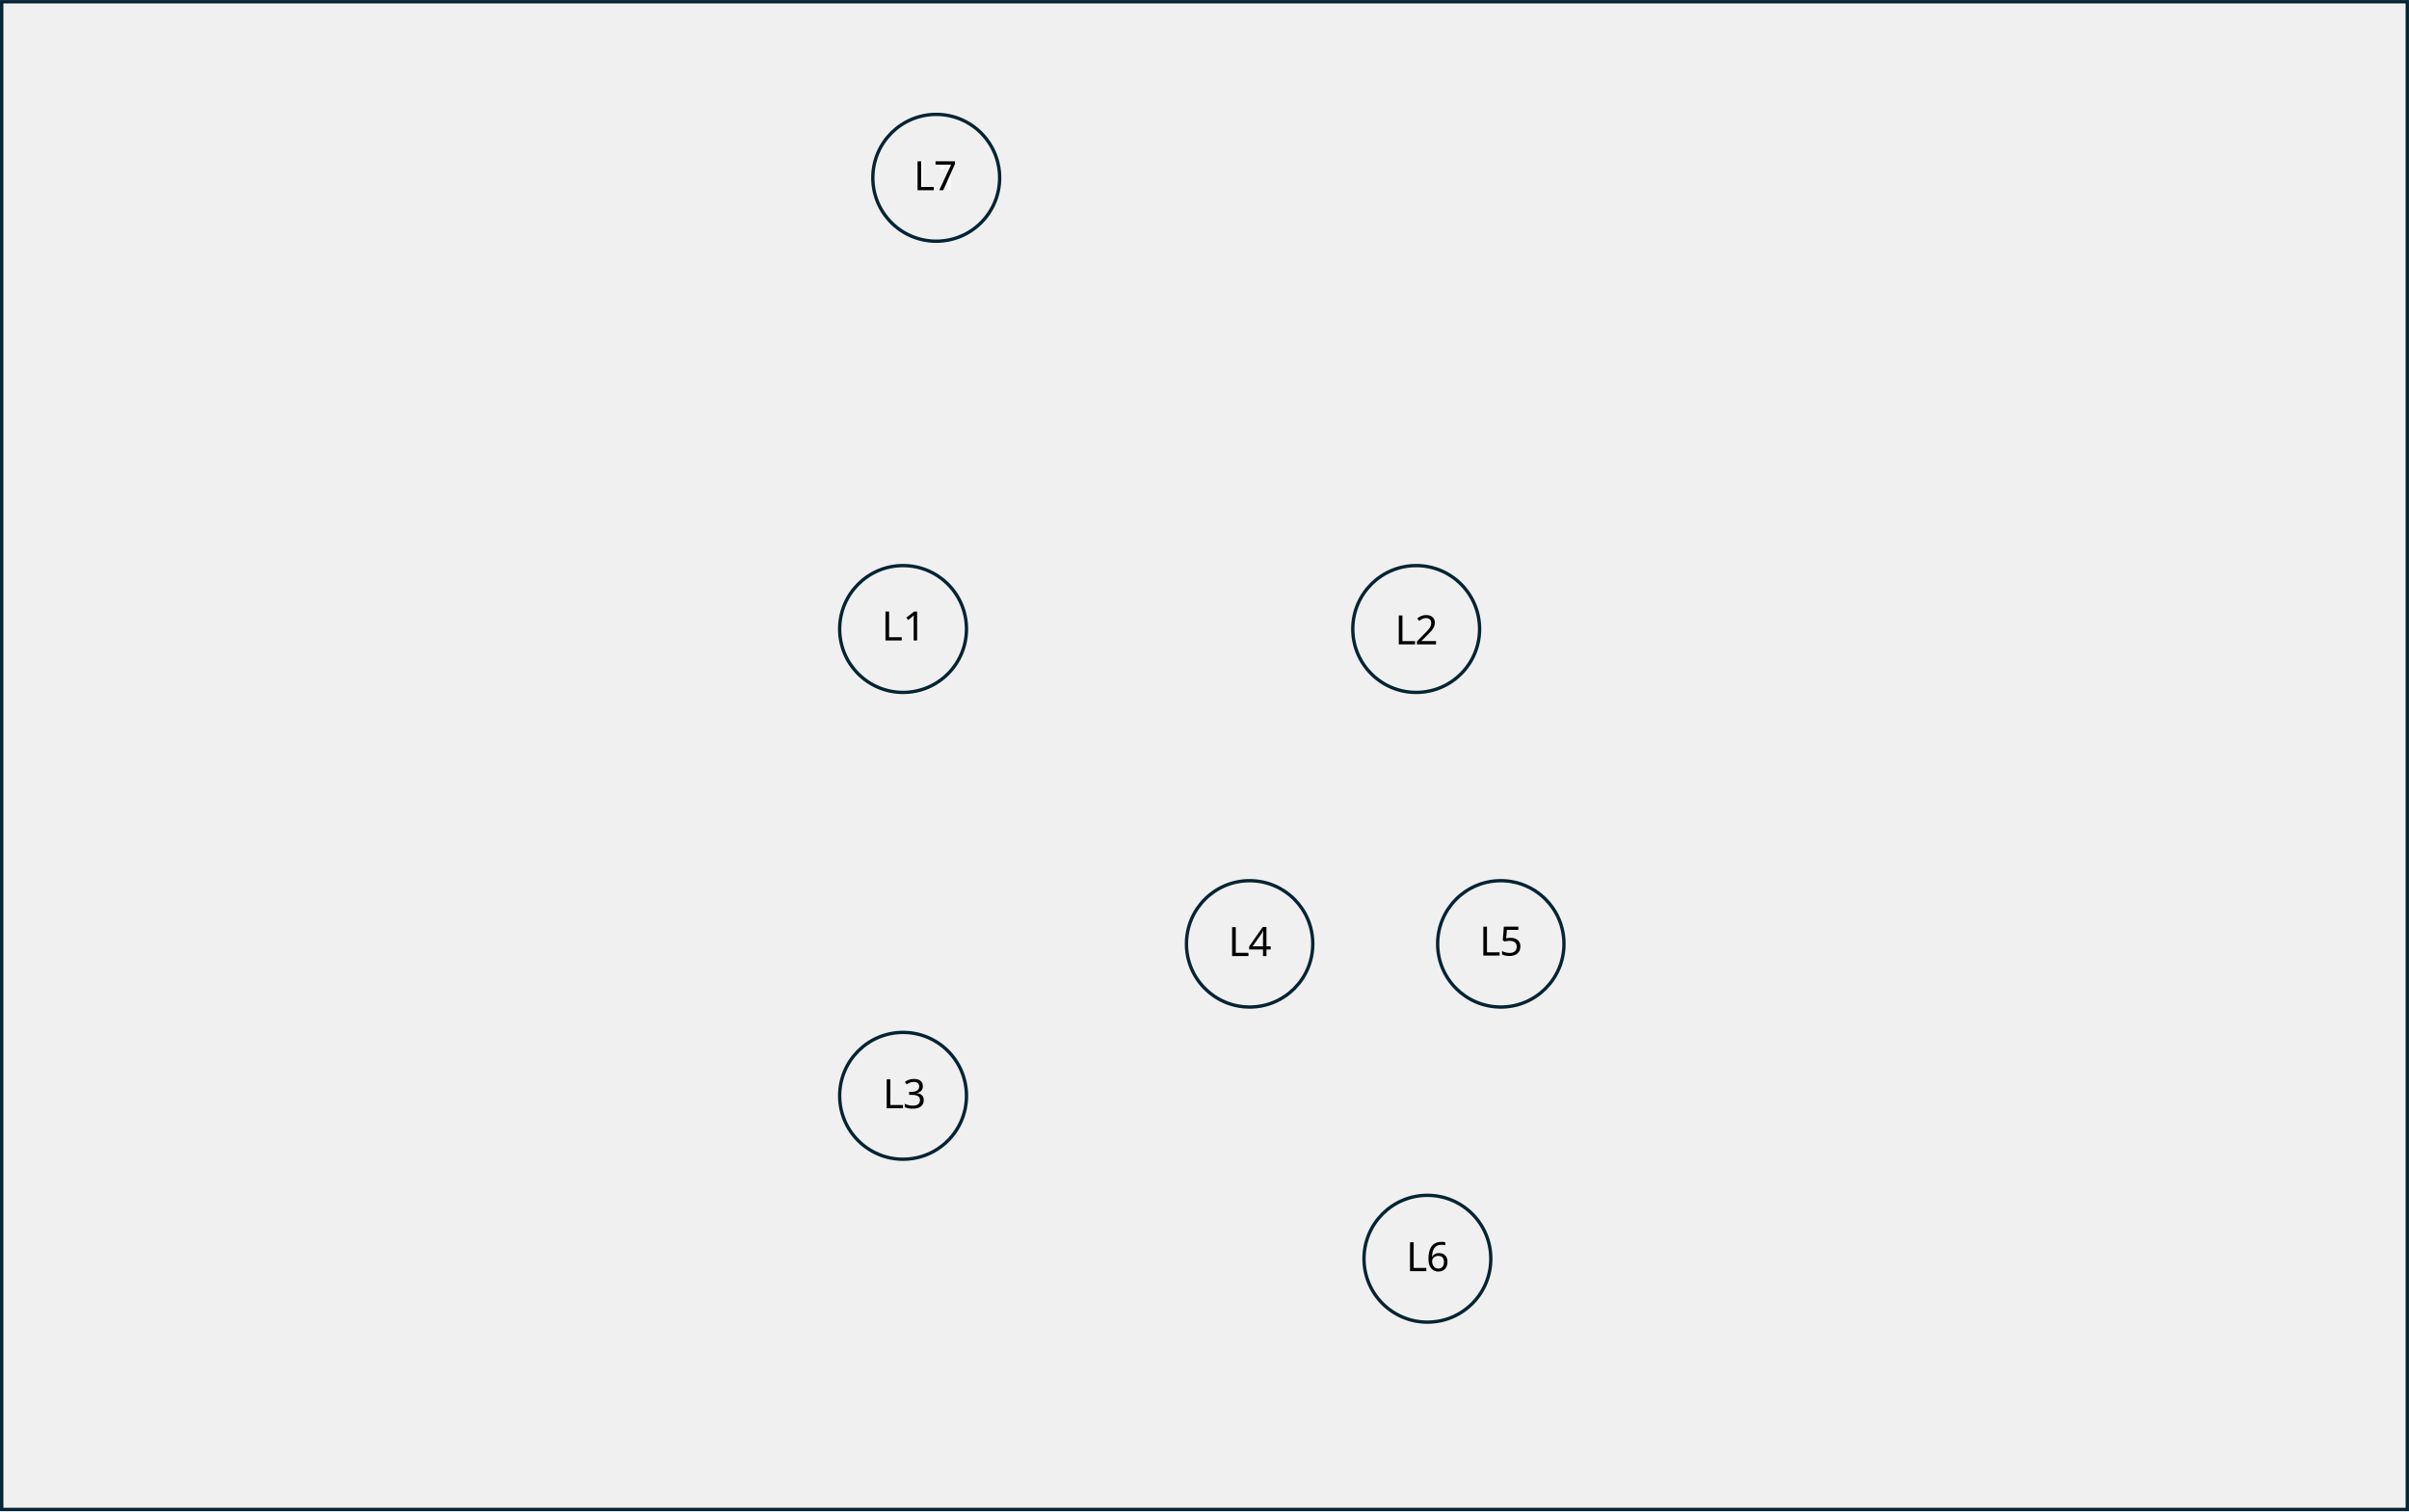
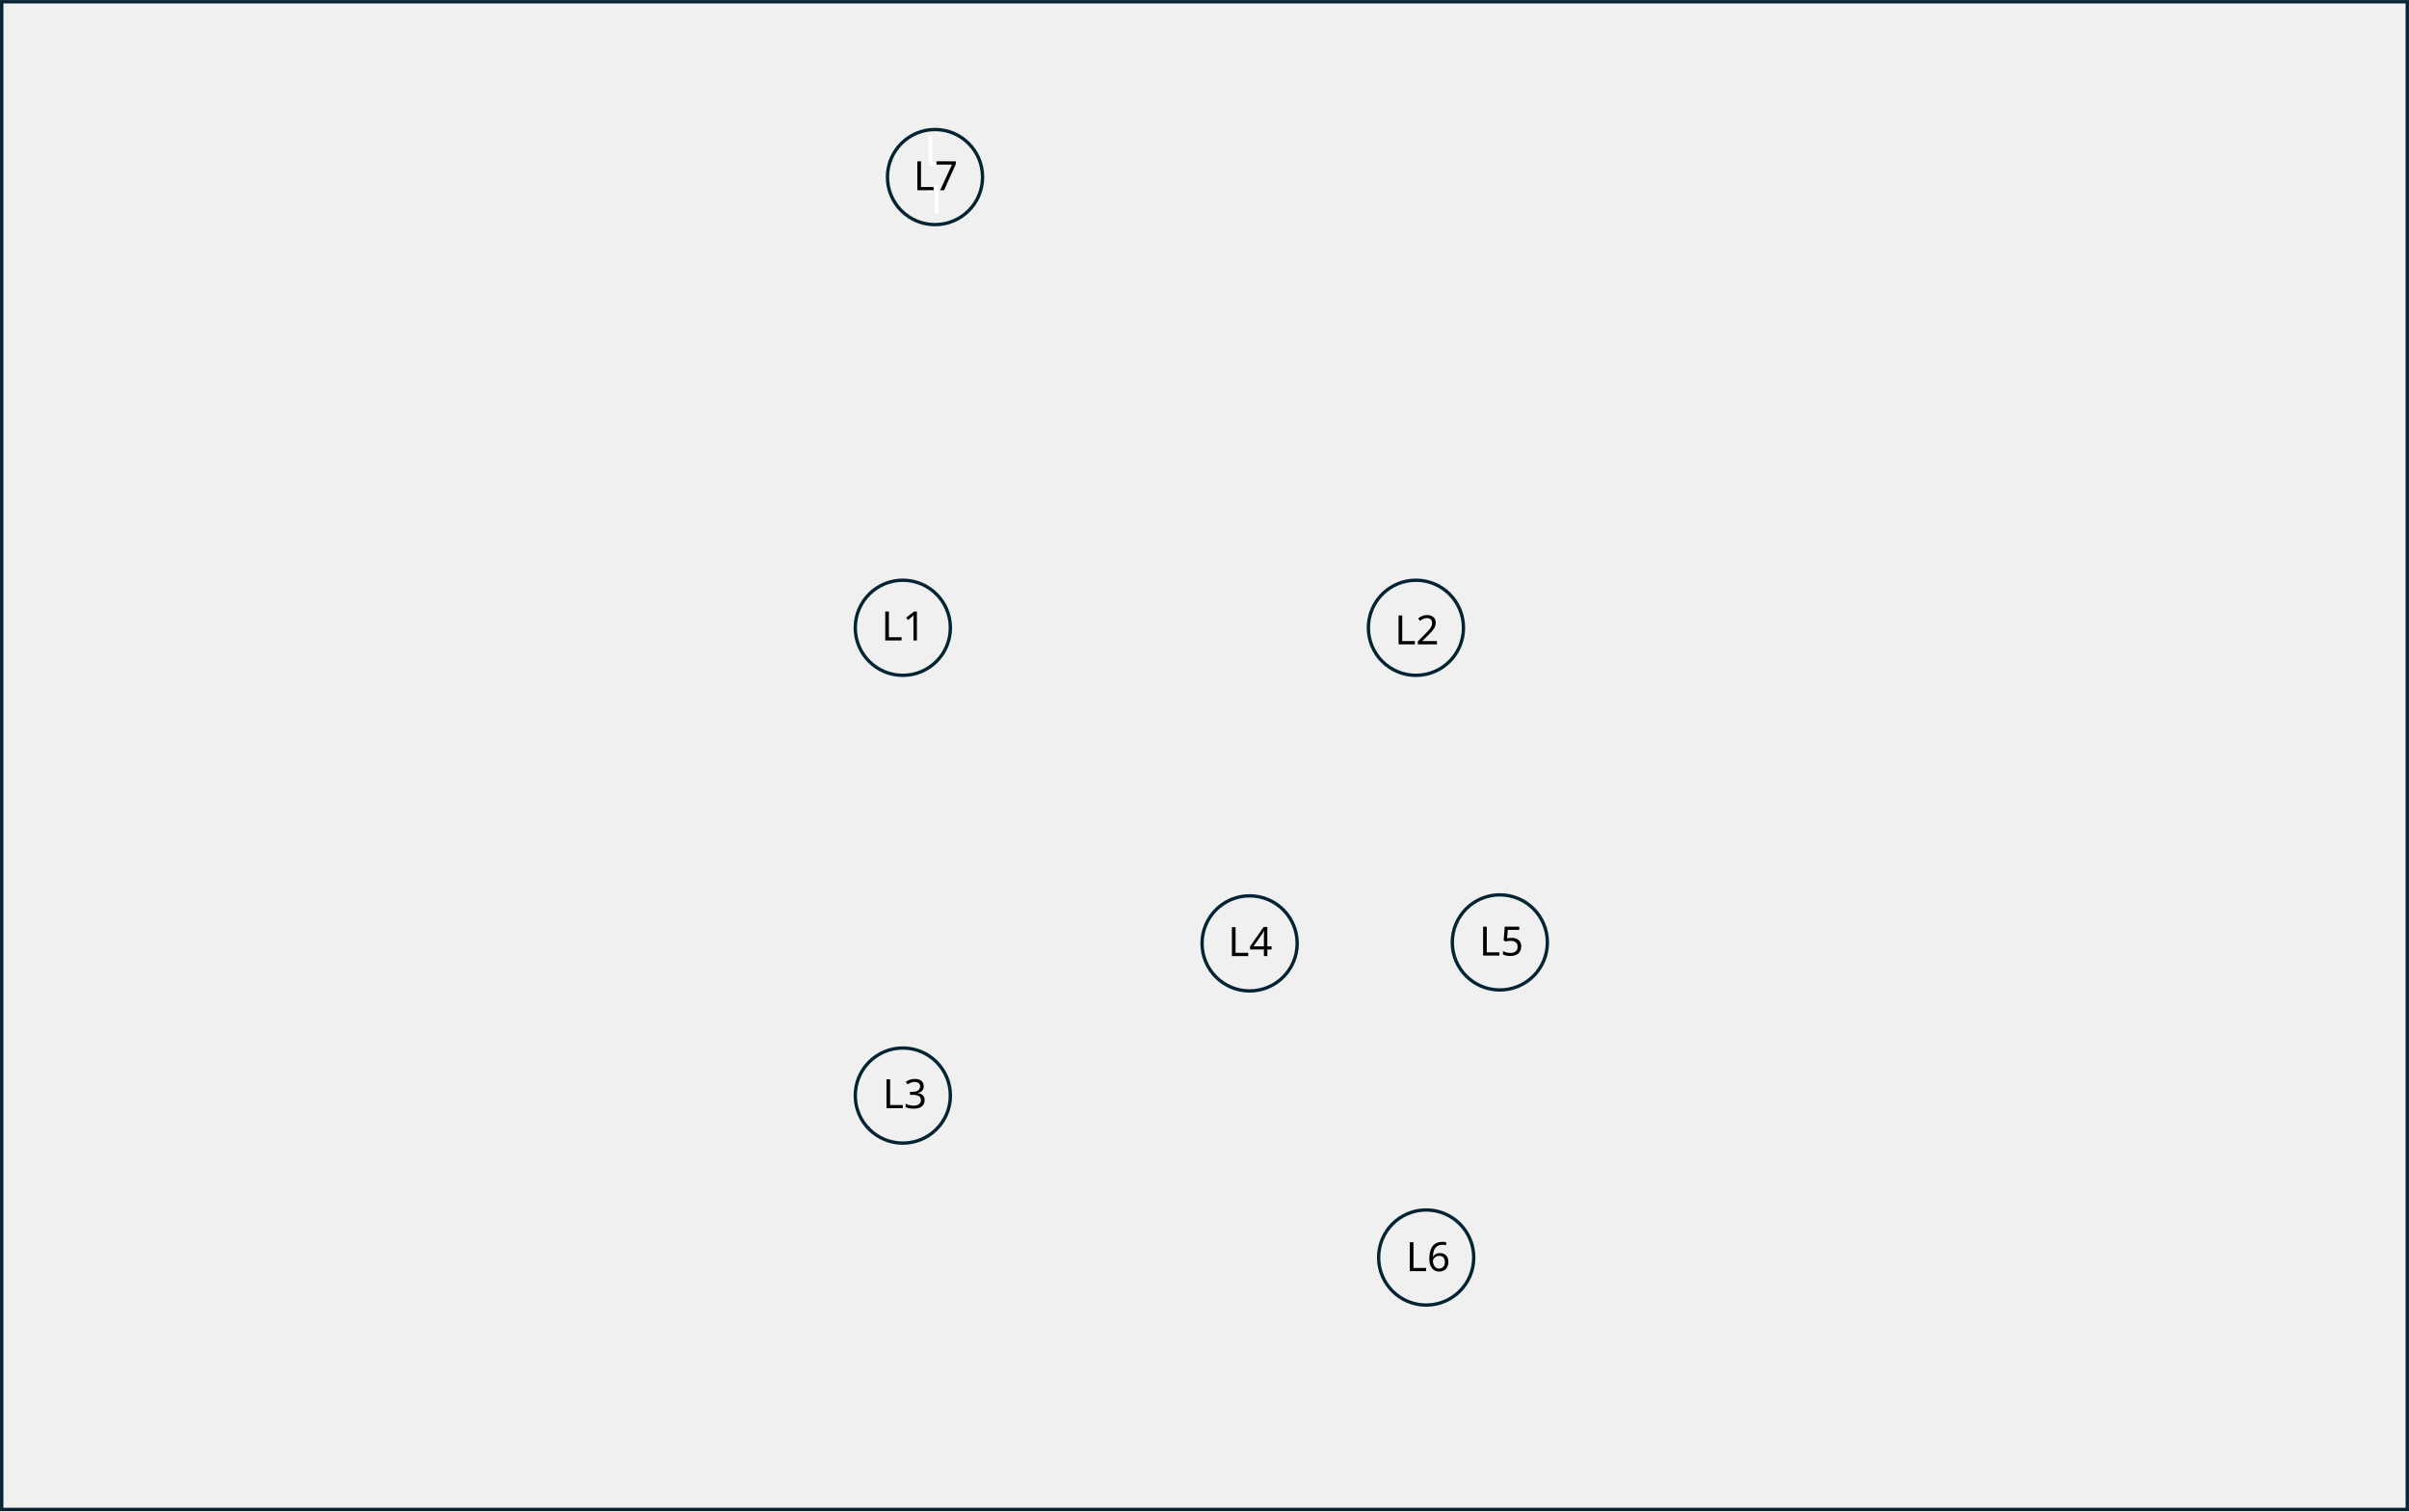
<svg xmlns="http://www.w3.org/2000/svg" width="4939" height="3098" xml:space="preserve" overflow="hidden">
-   <g transform="translate(-129 -906)">
-     <rect x="132.5" y="909.5" width="4932" height="3091" stroke="#042433" stroke-width="6.875" stroke-miterlimit="8" fill="none" />
-     <path d="M1850.5 2195.5C1850.5 2123.7 1908.7 2065.5 1980.5 2065.5 2052.3 2065.5 2110.5 2123.7 2110.5 2195.5 2110.5 2267.3 2052.3 2325.5 1980.5 2325.5 1908.7 2325.5 1850.5 2267.3 1850.5 2195.5Z" stroke="#042433" stroke-width="6.875" stroke-miterlimit="8" fill="none" fill-rule="evenodd" />
-     <path d="M2902.5 2195.5C2902.5 2123.7 2960.7 2065.5 3032.5 2065.5 3104.3 2065.5 3162.5 2123.7 3162.5 2195.5 3162.5 2267.3 3104.3 2325.5 3032.5 2325.5 2960.7 2325.5 2902.5 2267.3 2902.5 2195.5Z" stroke="#042433" stroke-width="6.875" stroke-miterlimit="8" fill="none" fill-rule="evenodd" />
-     <path d="M1850.5 3152.5C1850.5 3080.7 1908.7 3022.5 1980.5 3022.5 2052.3 3022.5 2110.5 3080.7 2110.5 3152.5 2110.5 3224.3 2052.3 3282.5 1980.5 3282.5 1908.7 3282.5 1850.5 3224.3 1850.5 3152.5Z" stroke="#042433" stroke-width="6.875" stroke-miterlimit="8" fill="none" fill-rule="evenodd" />
-     <path d="M2561.5 2841C2561.5 2769.48 2619.48 2711.5 2691 2711.5 2762.52 2711.5 2820.5 2769.48 2820.5 2841 2820.5 2912.52 2762.52 2970.5 2691 2970.5 2619.48 2970.5 2561.5 2912.52 2561.5 2841Z" stroke="#042433" stroke-width="6.875" stroke-miterlimit="8" fill="none" fill-rule="evenodd" />
-     <path d="M3076.5 2841C3076.5 2769.48 3134.48 2711.5 3206 2711.5 3277.52 2711.5 3335.5 2769.48 3335.5 2841 3335.5 2912.52 3277.52 2970.5 3206 2970.5 3134.48 2970.5 3076.5 2912.52 3076.5 2841Z" stroke="#042433" stroke-width="6.875" stroke-miterlimit="8" fill="none" fill-rule="evenodd" />
-     <path d="M2925.5 3486.5C2925.5 3414.7 2983.7 3356.5 3055.5 3356.5 3127.3 3356.5 3185.5 3414.7 3185.5 3486.5 3185.5 3558.3 3127.3 3616.5 3055.5 3616.5 2983.7 3616.5 2925.5 3558.3 2925.5 3486.5Z" stroke="#042433" stroke-width="6.875" stroke-miterlimit="8" fill="none" fill-rule="evenodd" />
-     <path d="M1918.5 1270.5C1918.5 1198.7 1976.7 1140.5 2048.5 1140.5 2120.3 1140.5 2178.5 1198.7 2178.5 1270.5 2178.5 1342.3 2120.3 1400.5 2048.5 1400.5 1976.7 1400.5 1918.5 1342.3 1918.5 1270.5Z" stroke="#042433" stroke-width="6.875" stroke-miterlimit="8" fill="none" fill-rule="evenodd" />
-     <text fill="#FFFFFF" font-family="Aptos,Aptos_MSFontService,sans-serif" font-weight="400" font-size="83" transform="matrix(1 0 0 1 2005.21 1296)">L1</text>
-     <text font-family="Aptos,Aptos_MSFontService,sans-serif" font-weight="400" font-size="83" transform="matrix(1 0 0 1 1936.37 2219)">L1</text>
-     <text font-family="Aptos,Aptos_MSFontService,sans-serif" font-weight="400" font-size="83" transform="matrix(1 0 0 1 2988.79 2227)">L</text>
-     <text font-family="Aptos,Aptos_MSFontService,sans-serif" font-weight="400" font-size="83" transform="matrix(1 0 0 1 3030.04 2227)">2</text>
-     <text font-family="Aptos,Aptos_MSFontService,sans-serif" font-weight="400" font-size="83" transform="matrix(1 0 0 1 1938.9 3178)">L</text>
-     <text font-family="Aptos,Aptos_MSFontService,sans-serif" font-weight="400" font-size="83" transform="matrix(1 0 0 1 1980.15 3178)">3</text>
-     <text font-family="Aptos,Aptos_MSFontService,sans-serif" font-weight="400" font-size="83" transform="matrix(1 0 0 1 2647.08 2866)">L</text>
-     <text font-family="Aptos,Aptos_MSFontService,sans-serif" font-weight="400" font-size="83" transform="matrix(1 0 0 1 2688.33 2866)">4</text>
-     <text font-family="Aptos,Aptos_MSFontService,sans-serif" font-weight="400" font-size="83" transform="matrix(1 0 0 1 3162.11 2865)">L</text>
-     <text font-family="Aptos,Aptos_MSFontService,sans-serif" font-weight="400" font-size="83" transform="matrix(1 0 0 1 3203.36 2865)">5</text>
-     <text font-family="Aptos,Aptos_MSFontService,sans-serif" font-weight="400" font-size="83" transform="matrix(1 0 0 1 3011.84 3512)">L</text>
-     <text font-family="Aptos,Aptos_MSFontService,sans-serif" font-weight="400" font-size="83" transform="matrix(1 0 0 1 3053.09 3512)">6</text>
-     <text font-family="Aptos,Aptos_MSFontService,sans-serif" font-weight="400" font-size="83" transform="matrix(1 0 0 1 2002.16 1296)">L</text>
-     <text font-family="Aptos,Aptos_MSFontService,sans-serif" font-weight="400" font-size="83" transform="matrix(1 0 0 1 2043.41 1296)">7</text>
+   <g transform="translate(-130 -906)">
+     <rect x="133.5" y="909.5" width="4932" height="3091" stroke="#042433" stroke-width="6.875" stroke-miterlimit="8" fill="none" />
+     <path d="M1883.5 2193C1883.5 2139.15 1927.15 2095.5 1981 2095.5 2034.85 2095.5 2078.5 2139.15 2078.5 2193 2078.5 2246.85 2034.85 2290.5 1981 2290.5 1927.15 2290.5 1883.5 2246.85 1883.5 2193Z" stroke="#042433" stroke-width="6.875" stroke-miterlimit="8" fill="none" fill-rule="evenodd" />
+     <path d="M2935.5 2193C2935.5 2139.15 2979.15 2095.5 3033 2095.5 3086.85 2095.5 3130.5 2139.15 3130.5 2193 3130.5 2246.85 3086.85 2290.5 3033 2290.5 2979.15 2290.5 2935.5 2246.85 2935.5 2193Z" stroke="#042433" stroke-width="6.875" stroke-miterlimit="8" fill="none" fill-rule="evenodd" />
+     <path d="M1883.5 3152C1883.5 3098.15 1927.15 3054.5 1981 3054.5 2034.85 3054.5 2078.5 3098.15 2078.5 3152 2078.5 3205.85 2034.85 3249.5 1981 3249.5 1927.15 3249.5 1883.5 3205.85 1883.5 3152Z" stroke="#042433" stroke-width="6.875" stroke-miterlimit="8" fill="none" fill-rule="evenodd" />
+     <path d="M2594.5 2840C2594.5 2786.15 2638.15 2742.5 2692 2742.5 2745.85 2742.5 2789.5 2786.15 2789.5 2840 2789.5 2893.85 2745.85 2937.5 2692 2937.5 2638.15 2937.5 2594.5 2893.85 2594.5 2840Z" stroke="#042433" stroke-width="6.875" stroke-miterlimit="8" fill="none" fill-rule="evenodd" />
+     <path d="M3107.5 2838C3107.5 2784.15 3151.15 2740.5 3205 2740.5 3258.85 2740.5 3302.5 2784.15 3302.5 2838 3302.5 2891.85 3258.85 2935.5 3205 2935.5 3151.15 2935.5 3107.5 2891.85 3107.5 2838Z" stroke="#042433" stroke-width="6.875" stroke-miterlimit="8" fill="none" fill-rule="evenodd" />
+     <path d="M2956.5 3484C2956.5 3430.15 3000.15 3386.5 3054 3386.5 3107.85 3386.5 3151.5 3430.15 3151.5 3484 3151.5 3537.85 3107.85 3581.5 3054 3581.5 3000.15 3581.5 2956.5 3537.85 2956.5 3484Z" stroke="#042433" stroke-width="6.875" stroke-miterlimit="8" fill="none" fill-rule="evenodd" />
+     <path d="M1949.5 1269C1949.5 1215.15 1993.15 1171.5 2047 1171.5 2100.85 1171.5 2144.5 1215.15 2144.5 1269 2144.5 1322.85 2100.85 1366.5 2047 1366.5 1993.15 1366.5 1949.5 1322.85 1949.5 1269Z" stroke="#042433" stroke-width="6.875" stroke-miterlimit="8" fill="none" fill-rule="evenodd" />
+     <text fill="#FFFFFF" font-family="Aptos,Aptos_MSFontService,sans-serif" font-weight="400" font-size="83" transform="matrix(1 0 0 1 2025.52 1245)">L</text>
+     <text fill="#FFFFFF" font-family="Aptos,Aptos_MSFontService,sans-serif" font-weight="400" font-size="83" transform="matrix(1 0 0 1 2024.1 1344)">1</text>
+     <text font-family="Aptos,Aptos_MSFontService,sans-serif" font-weight="400" font-size="83" transform="matrix(1 0 0 1 1936.94 2219)">L1</text>
+     <text font-family="Aptos,Aptos_MSFontService,sans-serif" font-weight="400" font-size="83" transform="matrix(1 0 0 1 2989.36 2227)">L2</text>
+     <text font-family="Aptos,Aptos_MSFontService,sans-serif" font-weight="400" font-size="83" transform="matrix(1 0 0 1 1939.47 3178)">L3</text>
+     <text font-family="Aptos,Aptos_MSFontService,sans-serif" font-weight="400" font-size="83" transform="matrix(1 0 0 1 2647.66 2866)">L4</text>
+     <text font-family="Aptos,Aptos_MSFontService,sans-serif" font-weight="400" font-size="83" transform="matrix(1 0 0 1 3162.69 2865)">L5</text>
+     <text font-family="Aptos,Aptos_MSFontService,sans-serif" font-weight="400" font-size="83" transform="matrix(1 0 0 1 3012.41 3512)">L6</text>
+     <text font-family="Aptos,Aptos_MSFontService,sans-serif" font-weight="400" font-size="83" transform="matrix(1 0 0 1 2002.73 1296)">L7</text>
  </g>
</svg>
